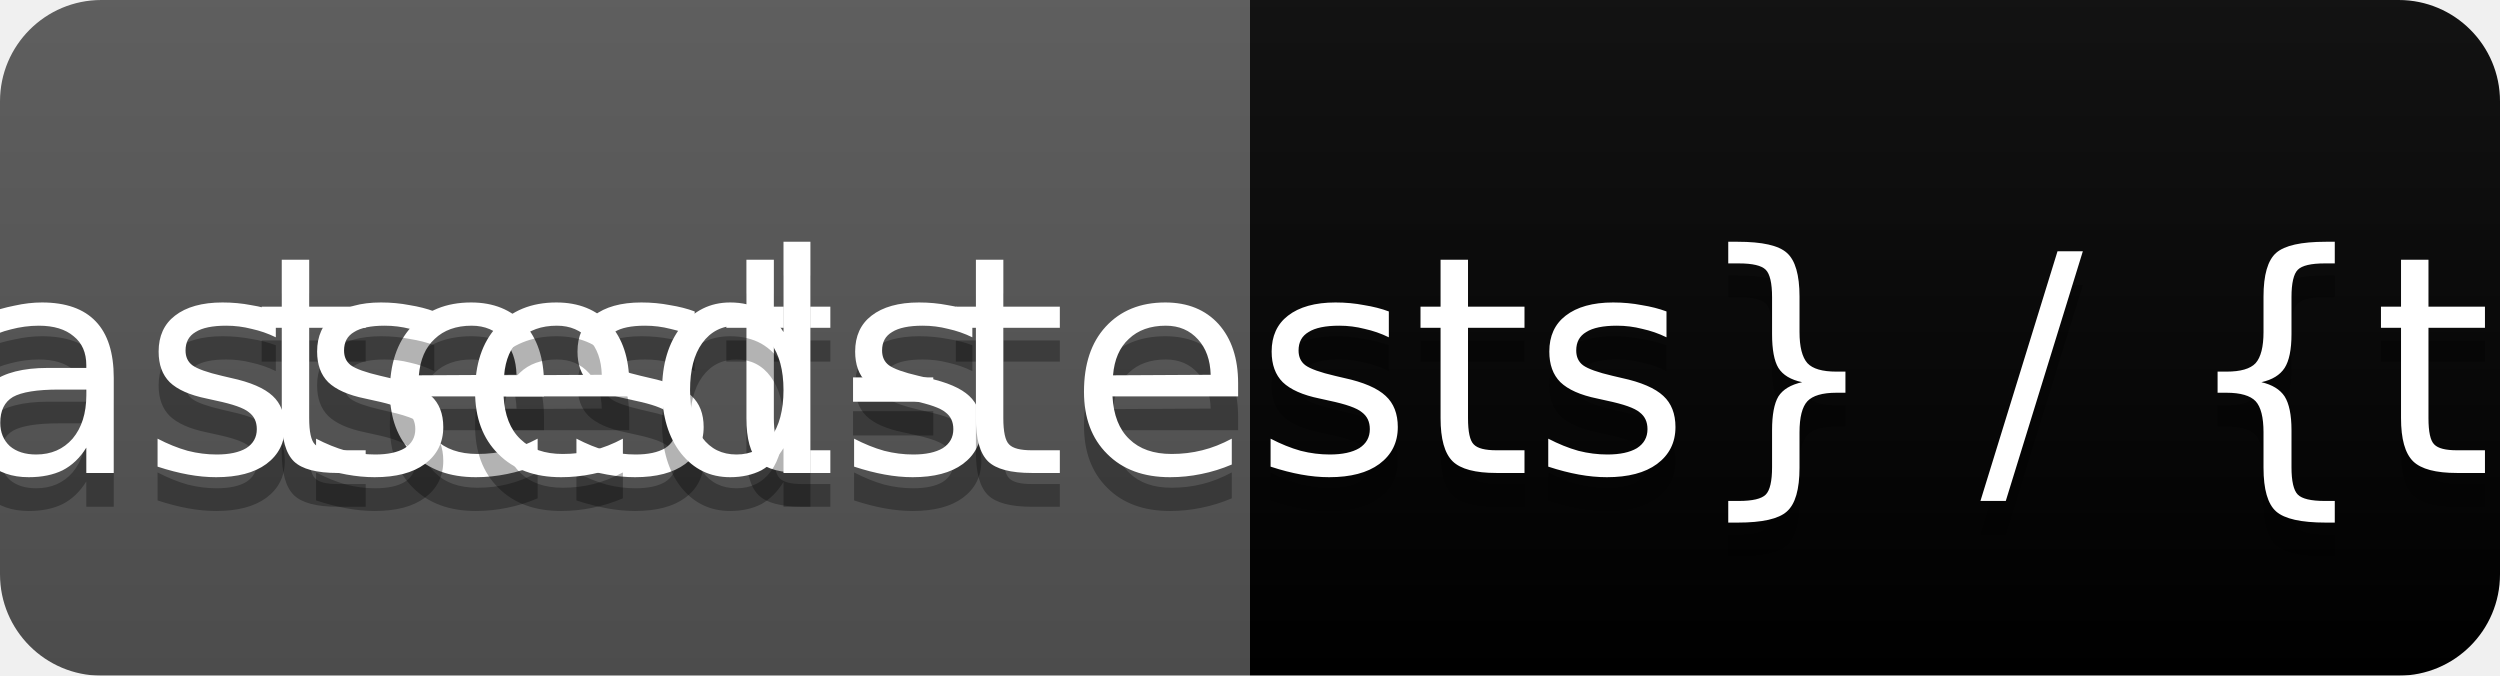
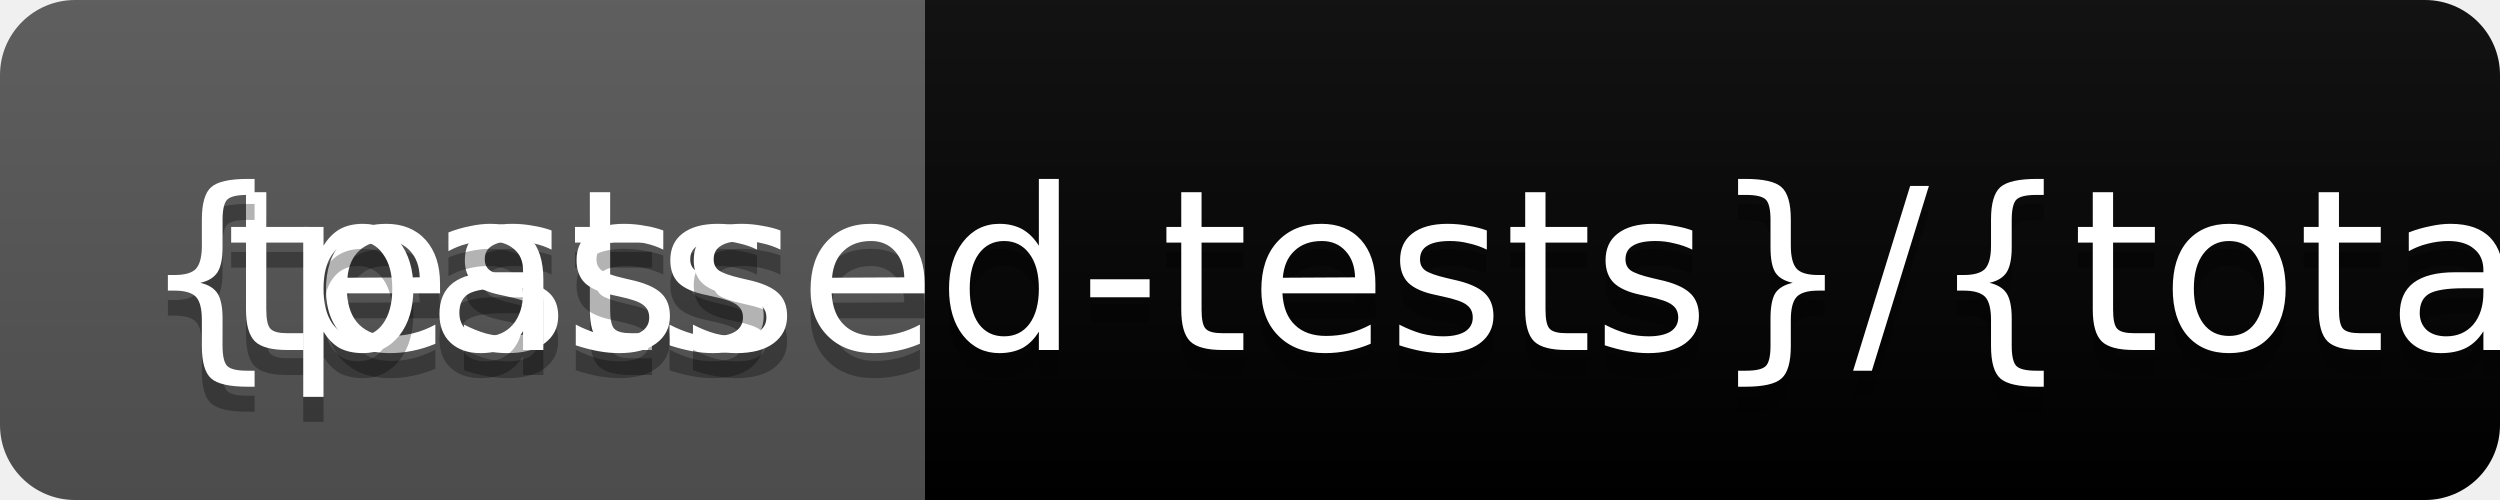
- <svg xmlns="http://www.w3.org/2000/svg" width="74" height="20">
+ <svg xmlns="http://www.w3.org/2000/svg" width="100" height="20">
  <linearGradient id="b" x2="0" y2="100%">
    <stop offset="0" stop-color="#bbb" stop-opacity=".1" />
    <stop offset="1" stop-opacity=".1" />
  </linearGradient>
  <mask id="a">
-     <rect width="74" height="20" rx="3" fill="#fff" />
+     <rect width="100" height="20" rx="3" fill="#fff" />
  </mask>
  <g mask="url(#a)">
    <path fill="#555" d="M0 0h37v20H0z" />
-     <path fill="{hex-color-to-change}" d="M37 0h37v20H37z" />
-     <path fill="url(#b)" d="M0 0h74v20H0z" />
+     <path fill="{hex-color-to-change}" d="M37 0h100v20H37z" />
+     <path fill="url(#b)" d="M0 0h100v20H0z" />
  </g>
  <g fill="#fff" text-anchor="middle" font-family="DejaVu Sans,Verdana,Geneva,sans-serif" font-size="9">
-     <text x="18.5" y="15" fill="#010101" fill-opacity=".3">tests</text>
-     <text x="18.5" y="14">tests</text>
-     <text x="54.5" y="15" fill="#010101" fill-opacity=".3">{passed-tests} / {total-tests}</text>
-     <text x="54.5" y="14">{passed-tests} / {total-tests}</text>
+     <text x="20" y="15" fill="#010101" fill-opacity=".3">tests</text>
+     <text x="20" y="14">tests</text>
+     <text x="70" y="15" fill="#010101" fill-opacity=".3">{passed-tests}/{total-tests}</text>
+     <text x="70" y="14">{passed-tests}/{total-tests}</text>
  </g>
</svg>
